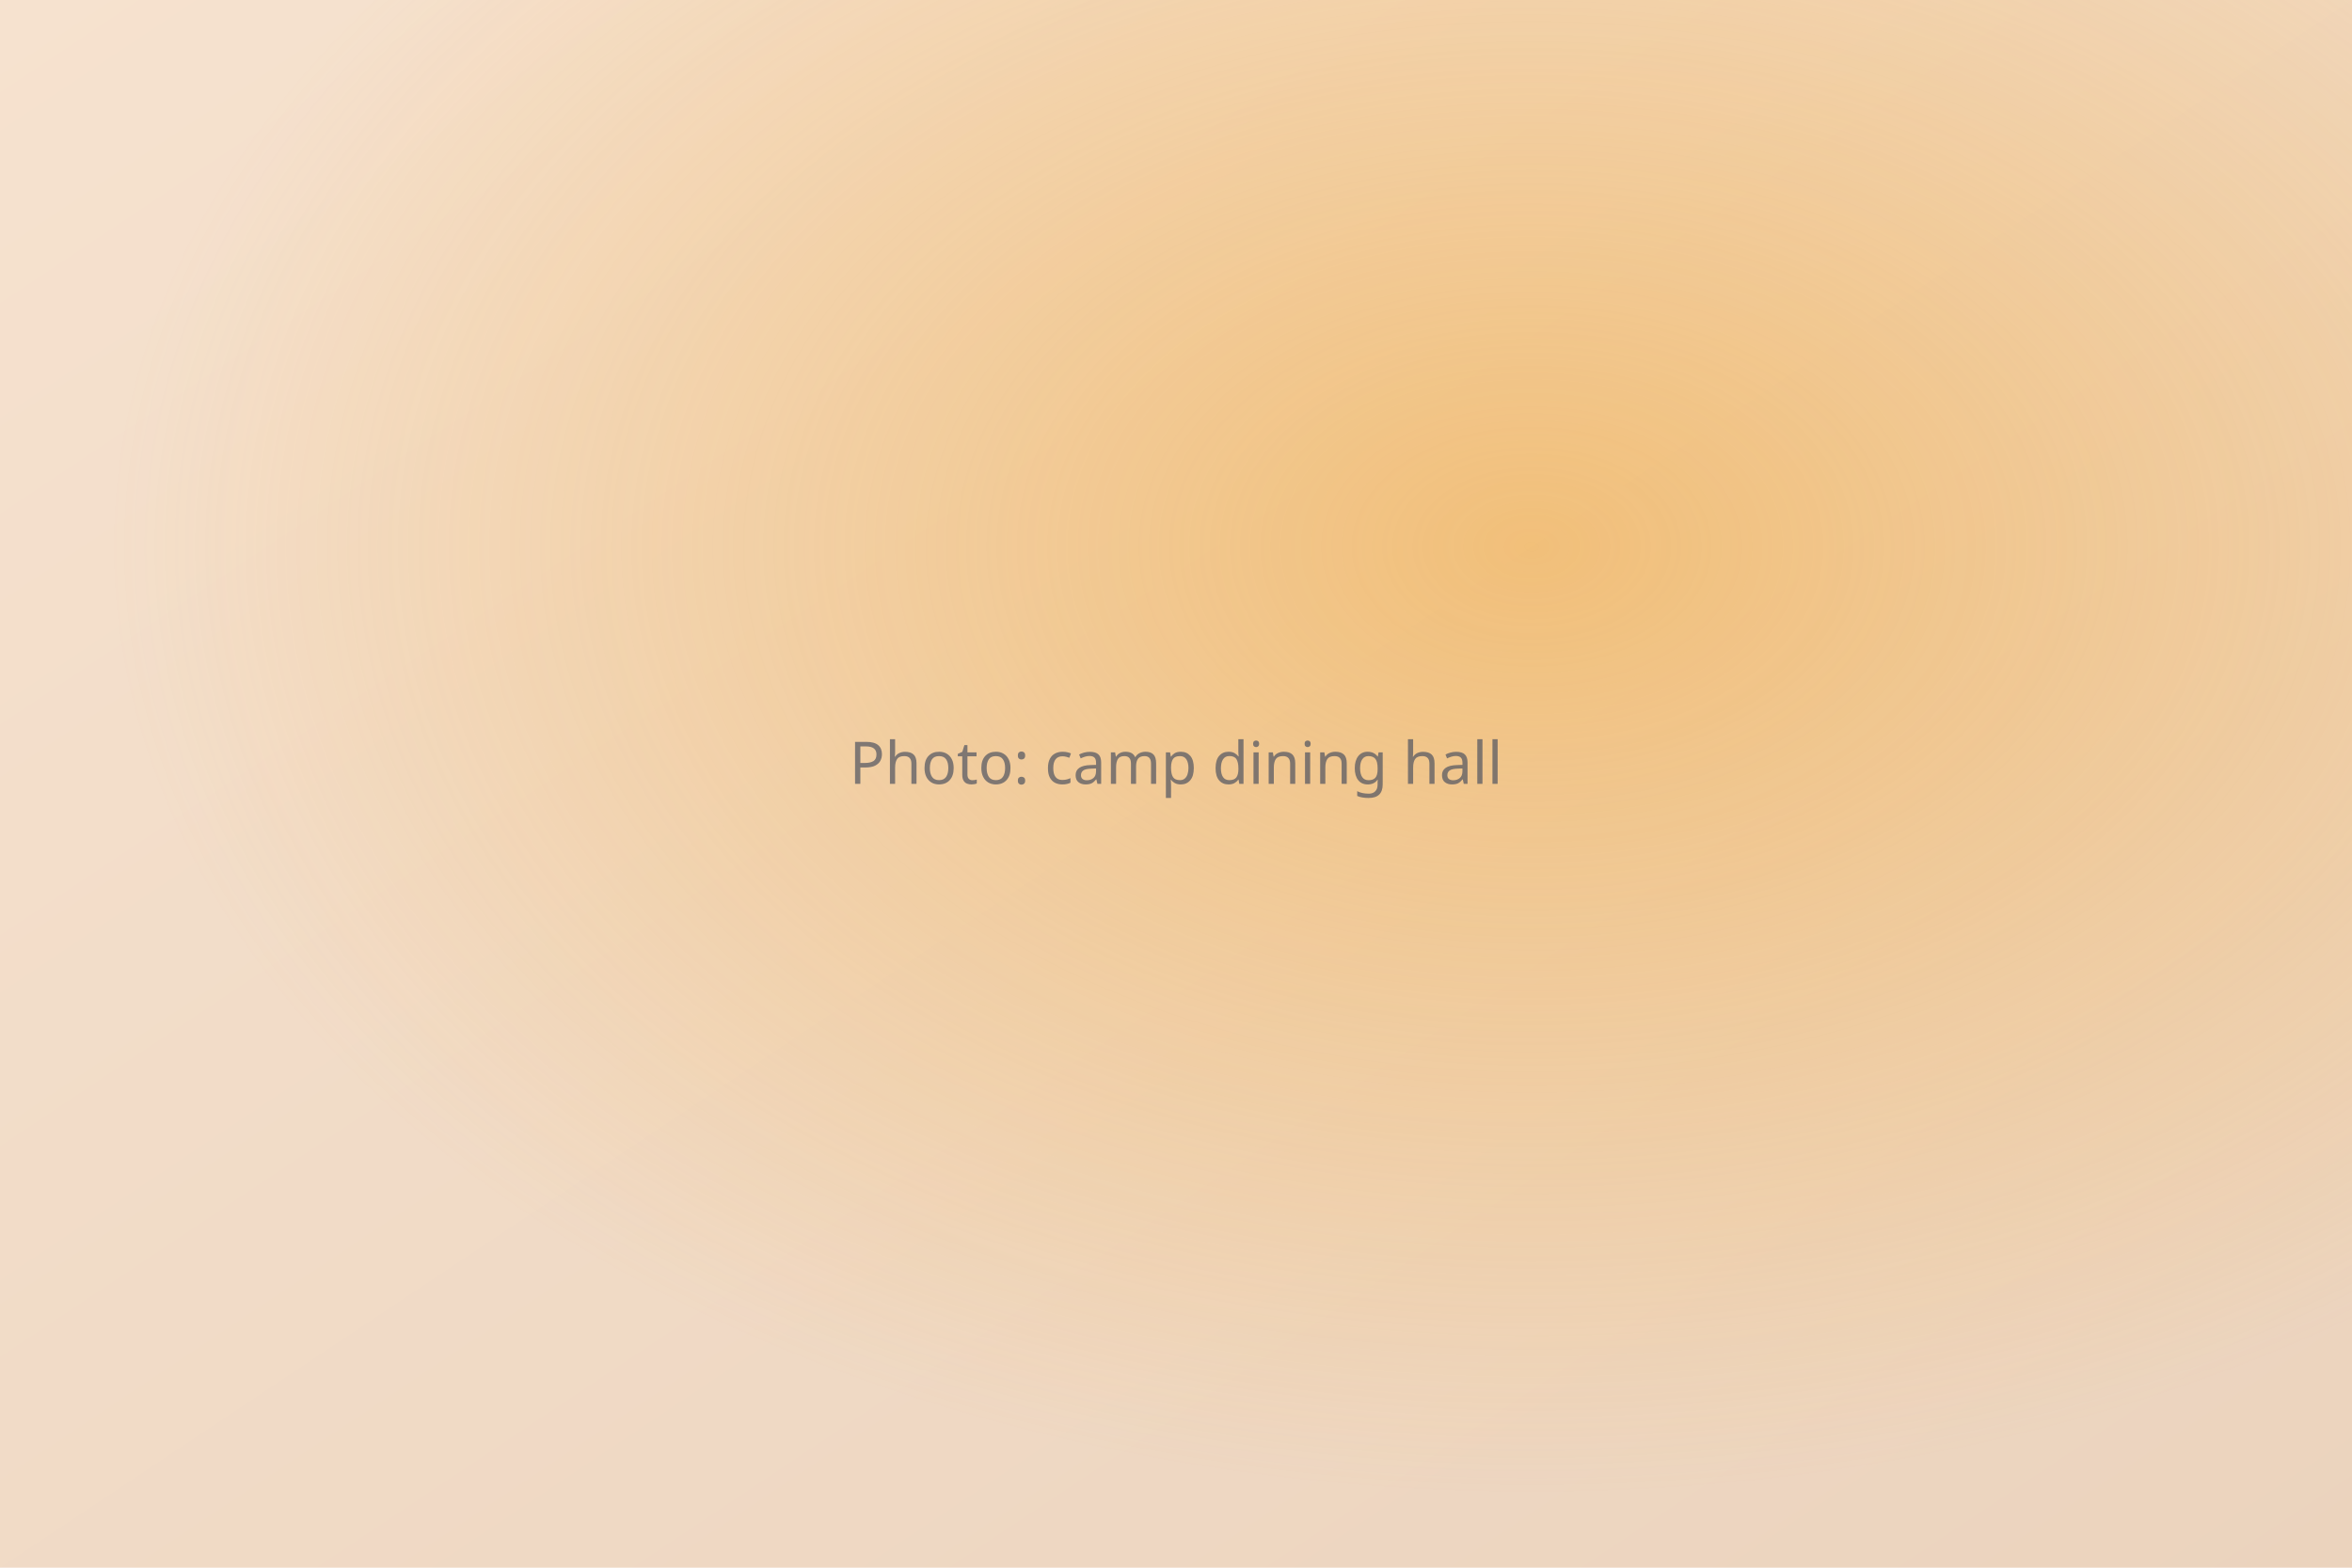
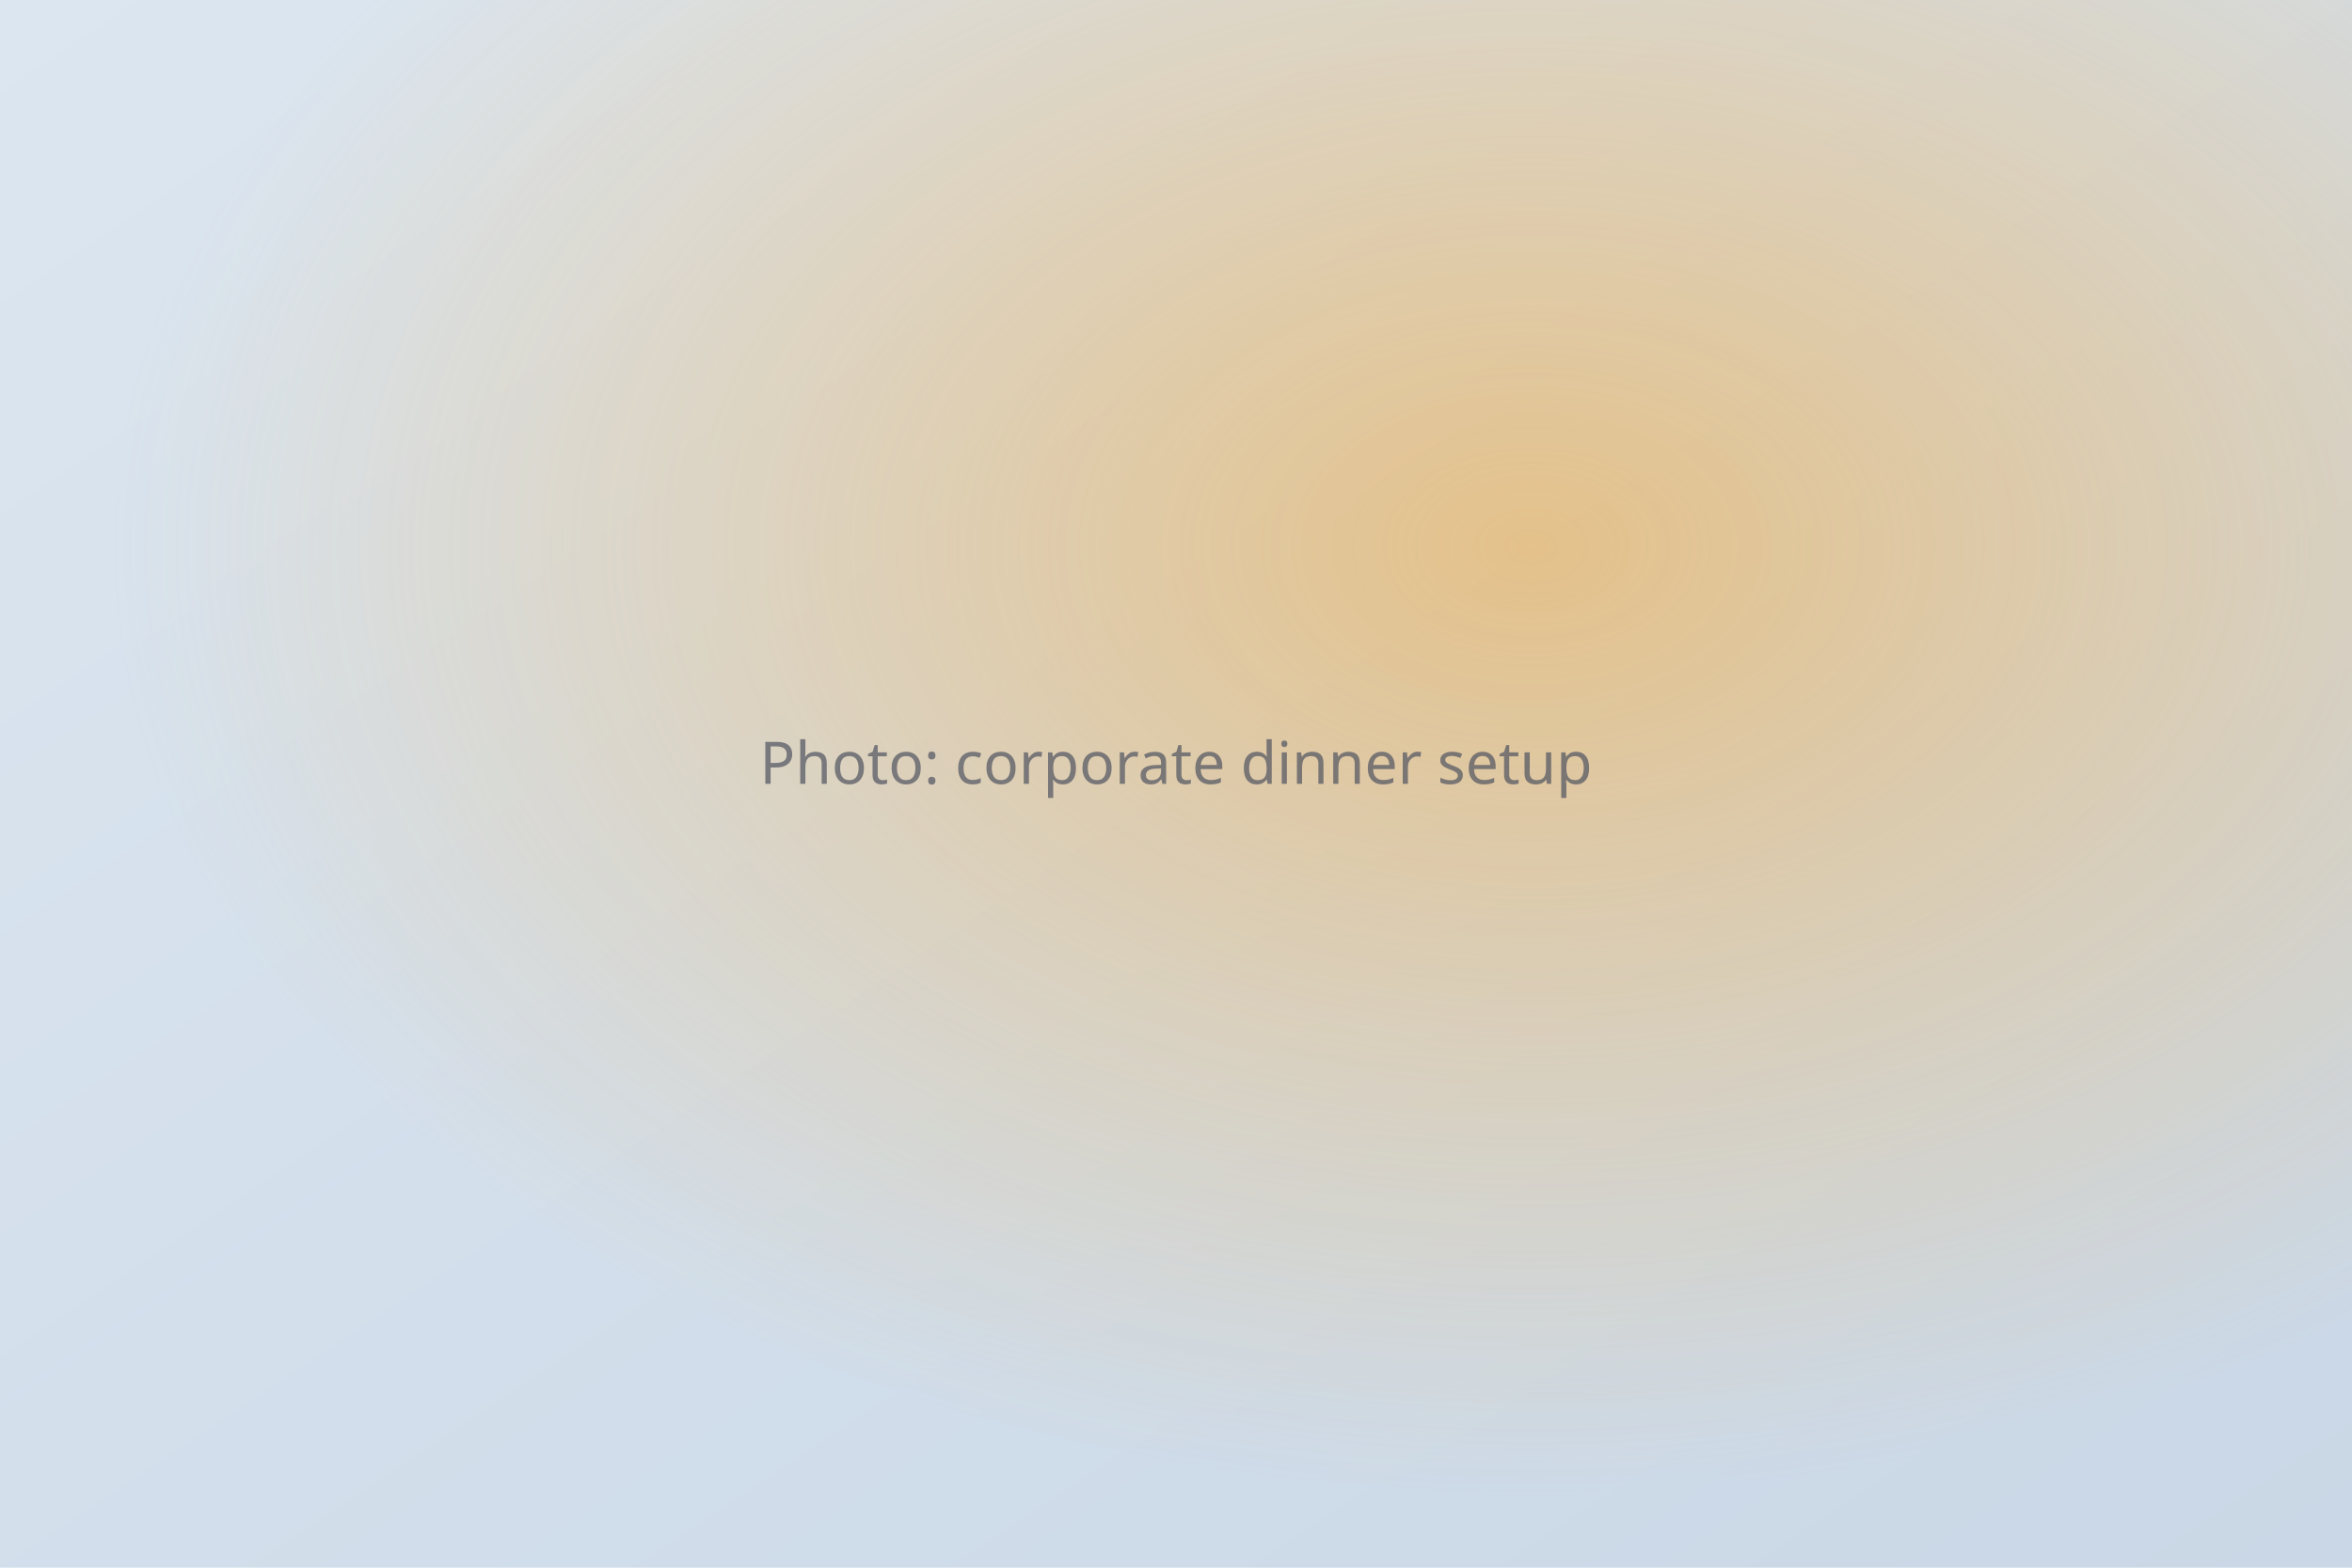
<svg xmlns="http://www.w3.org/2000/svg" width="1200" height="800" viewBox="0 0 1200 800">
  <defs>
    <linearGradient id="g" x1="0" y1="0" x2="1" y2="1">
-       <stop offset="0" stop-color="#F6E2CF" />
-       <stop offset="1" stop-color="#EBD3BD" />
+       <stop offset="0" stop-color="#DCE6F0" />
+       <stop offset="1" stop-color="#C9D7E6" />
    </linearGradient>
    <radialGradient id="r" cx="0.65" cy="0.35" r="0.6">
      <stop offset="0" stop-color="#F2A93B" stop-opacity="0.55" />
      <stop offset="1" stop-color="#F2A93B" stop-opacity="0" />
    </radialGradient>
  </defs>
  <rect width="1200" height="800" fill="url(#g)" />
  <rect width="1200" height="800" fill="url(#r)" />
-   <text x="600" y="400" text-anchor="middle" font-family="Segoe UI, sans-serif" font-size="30" fill="#4F5260" opacity="0.7">Photo: camp dining hall</text>
+   <text x="600" y="400" text-anchor="middle" font-family="Segoe UI, sans-serif" font-size="30" fill="#4F5260" opacity="0.7">Photo: corporate dinner setup</text>
</svg>
